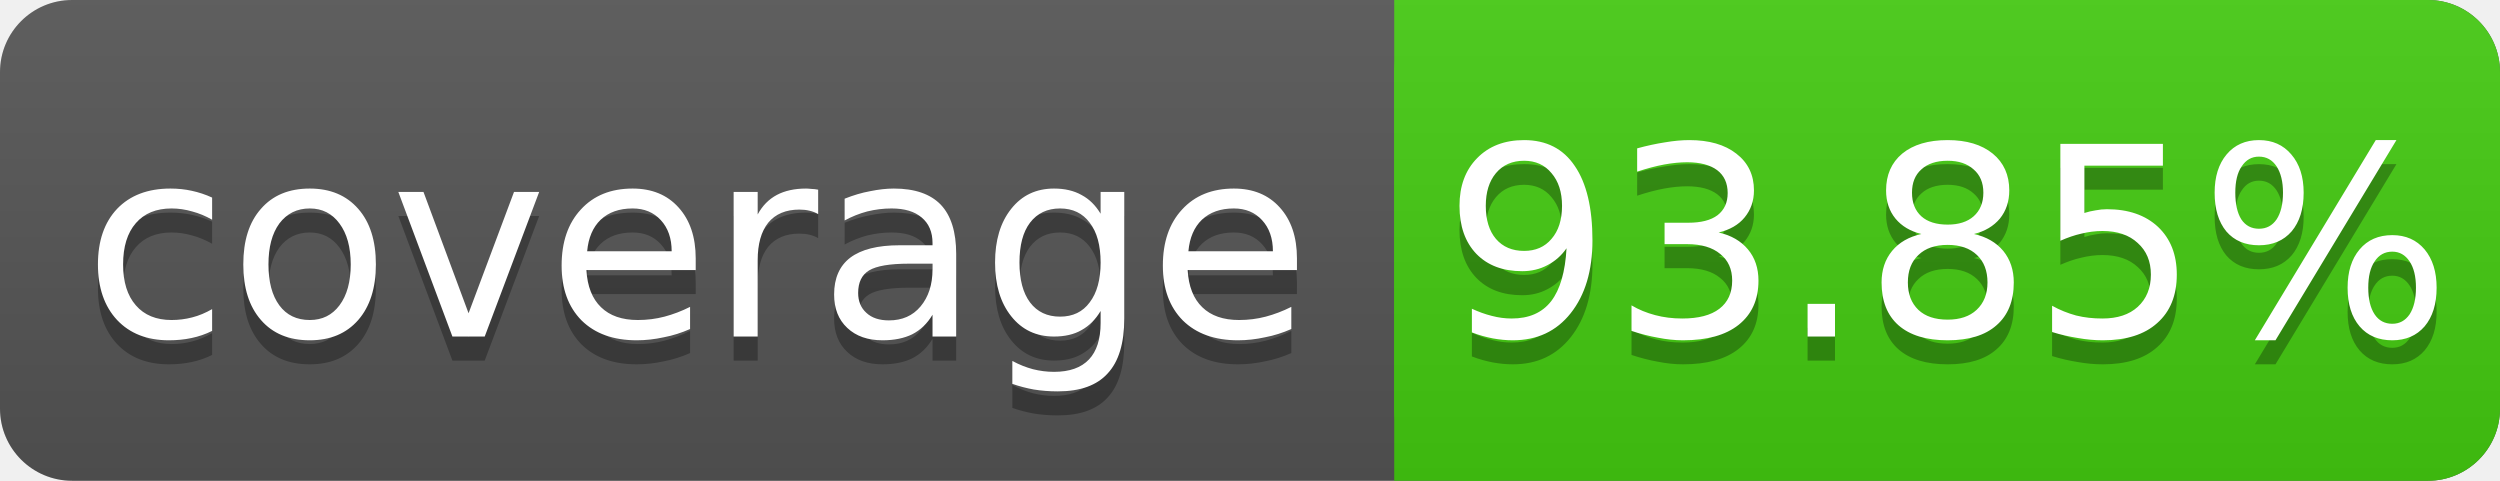
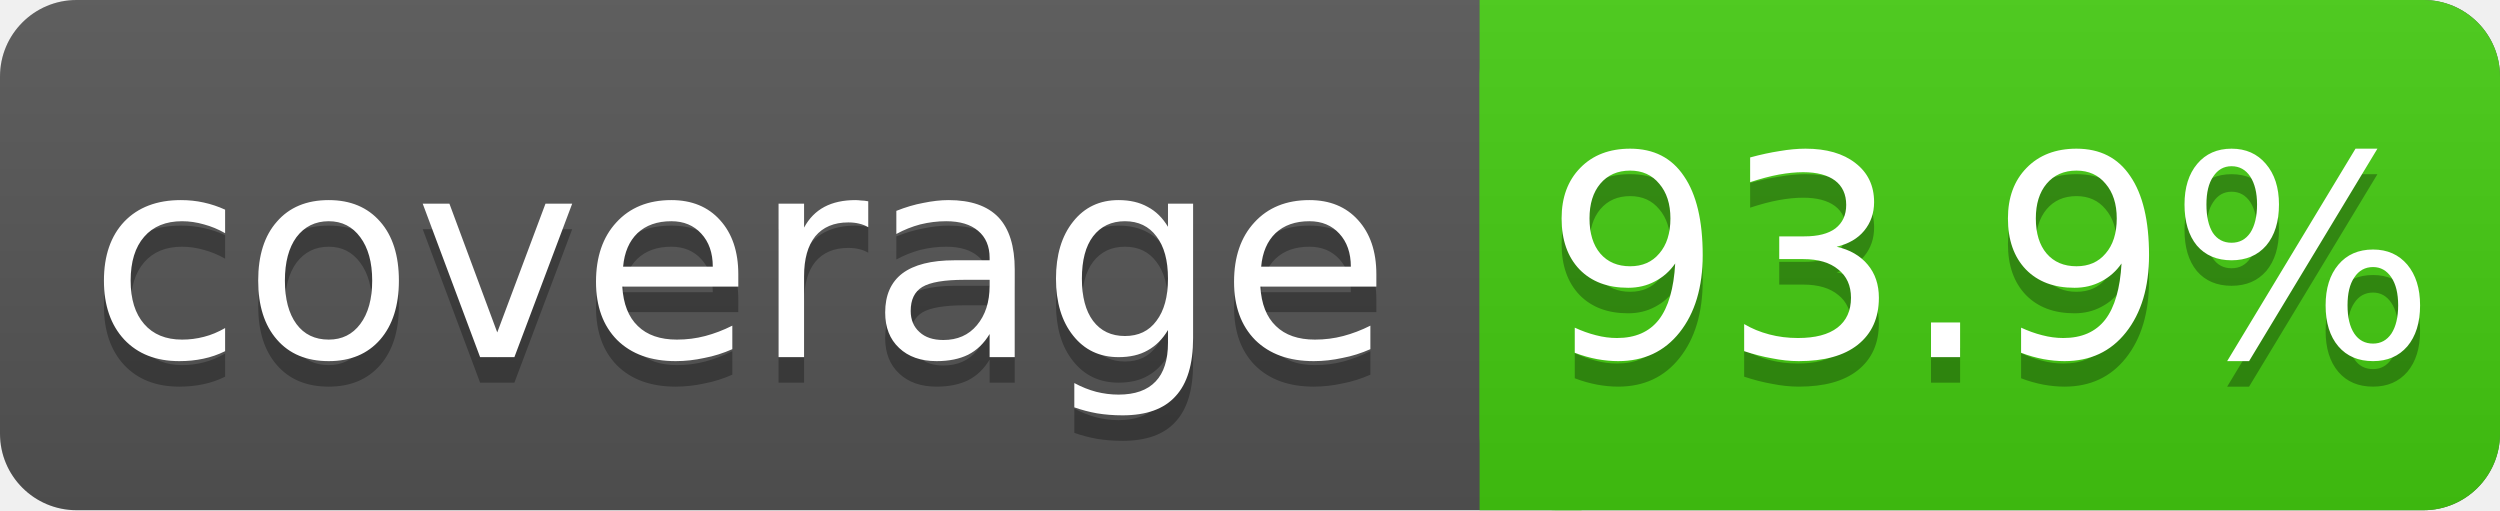
- <svg xmlns="http://www.w3.org/2000/svg" width="104" height="20">
+ <svg xmlns="http://www.w3.org/2000/svg" width="98" height="20">
  <linearGradient id="s" x2="0" y2="100%">
    <stop offset="0" stop-color="#bbb" stop-opacity=".1" />
    <stop offset="1" stop-opacity=".1" />
  </linearGradient>
-   <rect rx="3" width="104" height="20" fill="#555" />
-   <rect rx="3" x="58" width="46" height="20" fill="#4c1" />
+   <rect rx="3" width="98" height="20" fill="#555" />
+   <rect rx="3" x="58" width="40" height="20" fill="#4c1" />
  <rect x="58" width="4" height="20" fill="#4c1" />
-   <rect rx="3" width="104" height="20" fill="url(#s)" />
+   <rect rx="3" width="98" height="20" fill="url(#s)" />
  <g fill="#fff" text-anchor="middle" font-family="DejaVu Sans,Verdana,Geneva,sans-serif" font-size="11">
    <text x="29" y="15" fill="#010101" fill-opacity=".3">coverage</text>
    <text x="29" y="14">coverage</text>
-     <text x="81" y="15" fill="#010101" fill-opacity=".3">93.85%</text>
-     <text x="81" y="14">93.85%</text>
+     <text x="78" y="15" fill="#010101" fill-opacity=".3">93.9%</text>
+     <text x="78" y="14">93.9%</text>
  </g>
</svg>
